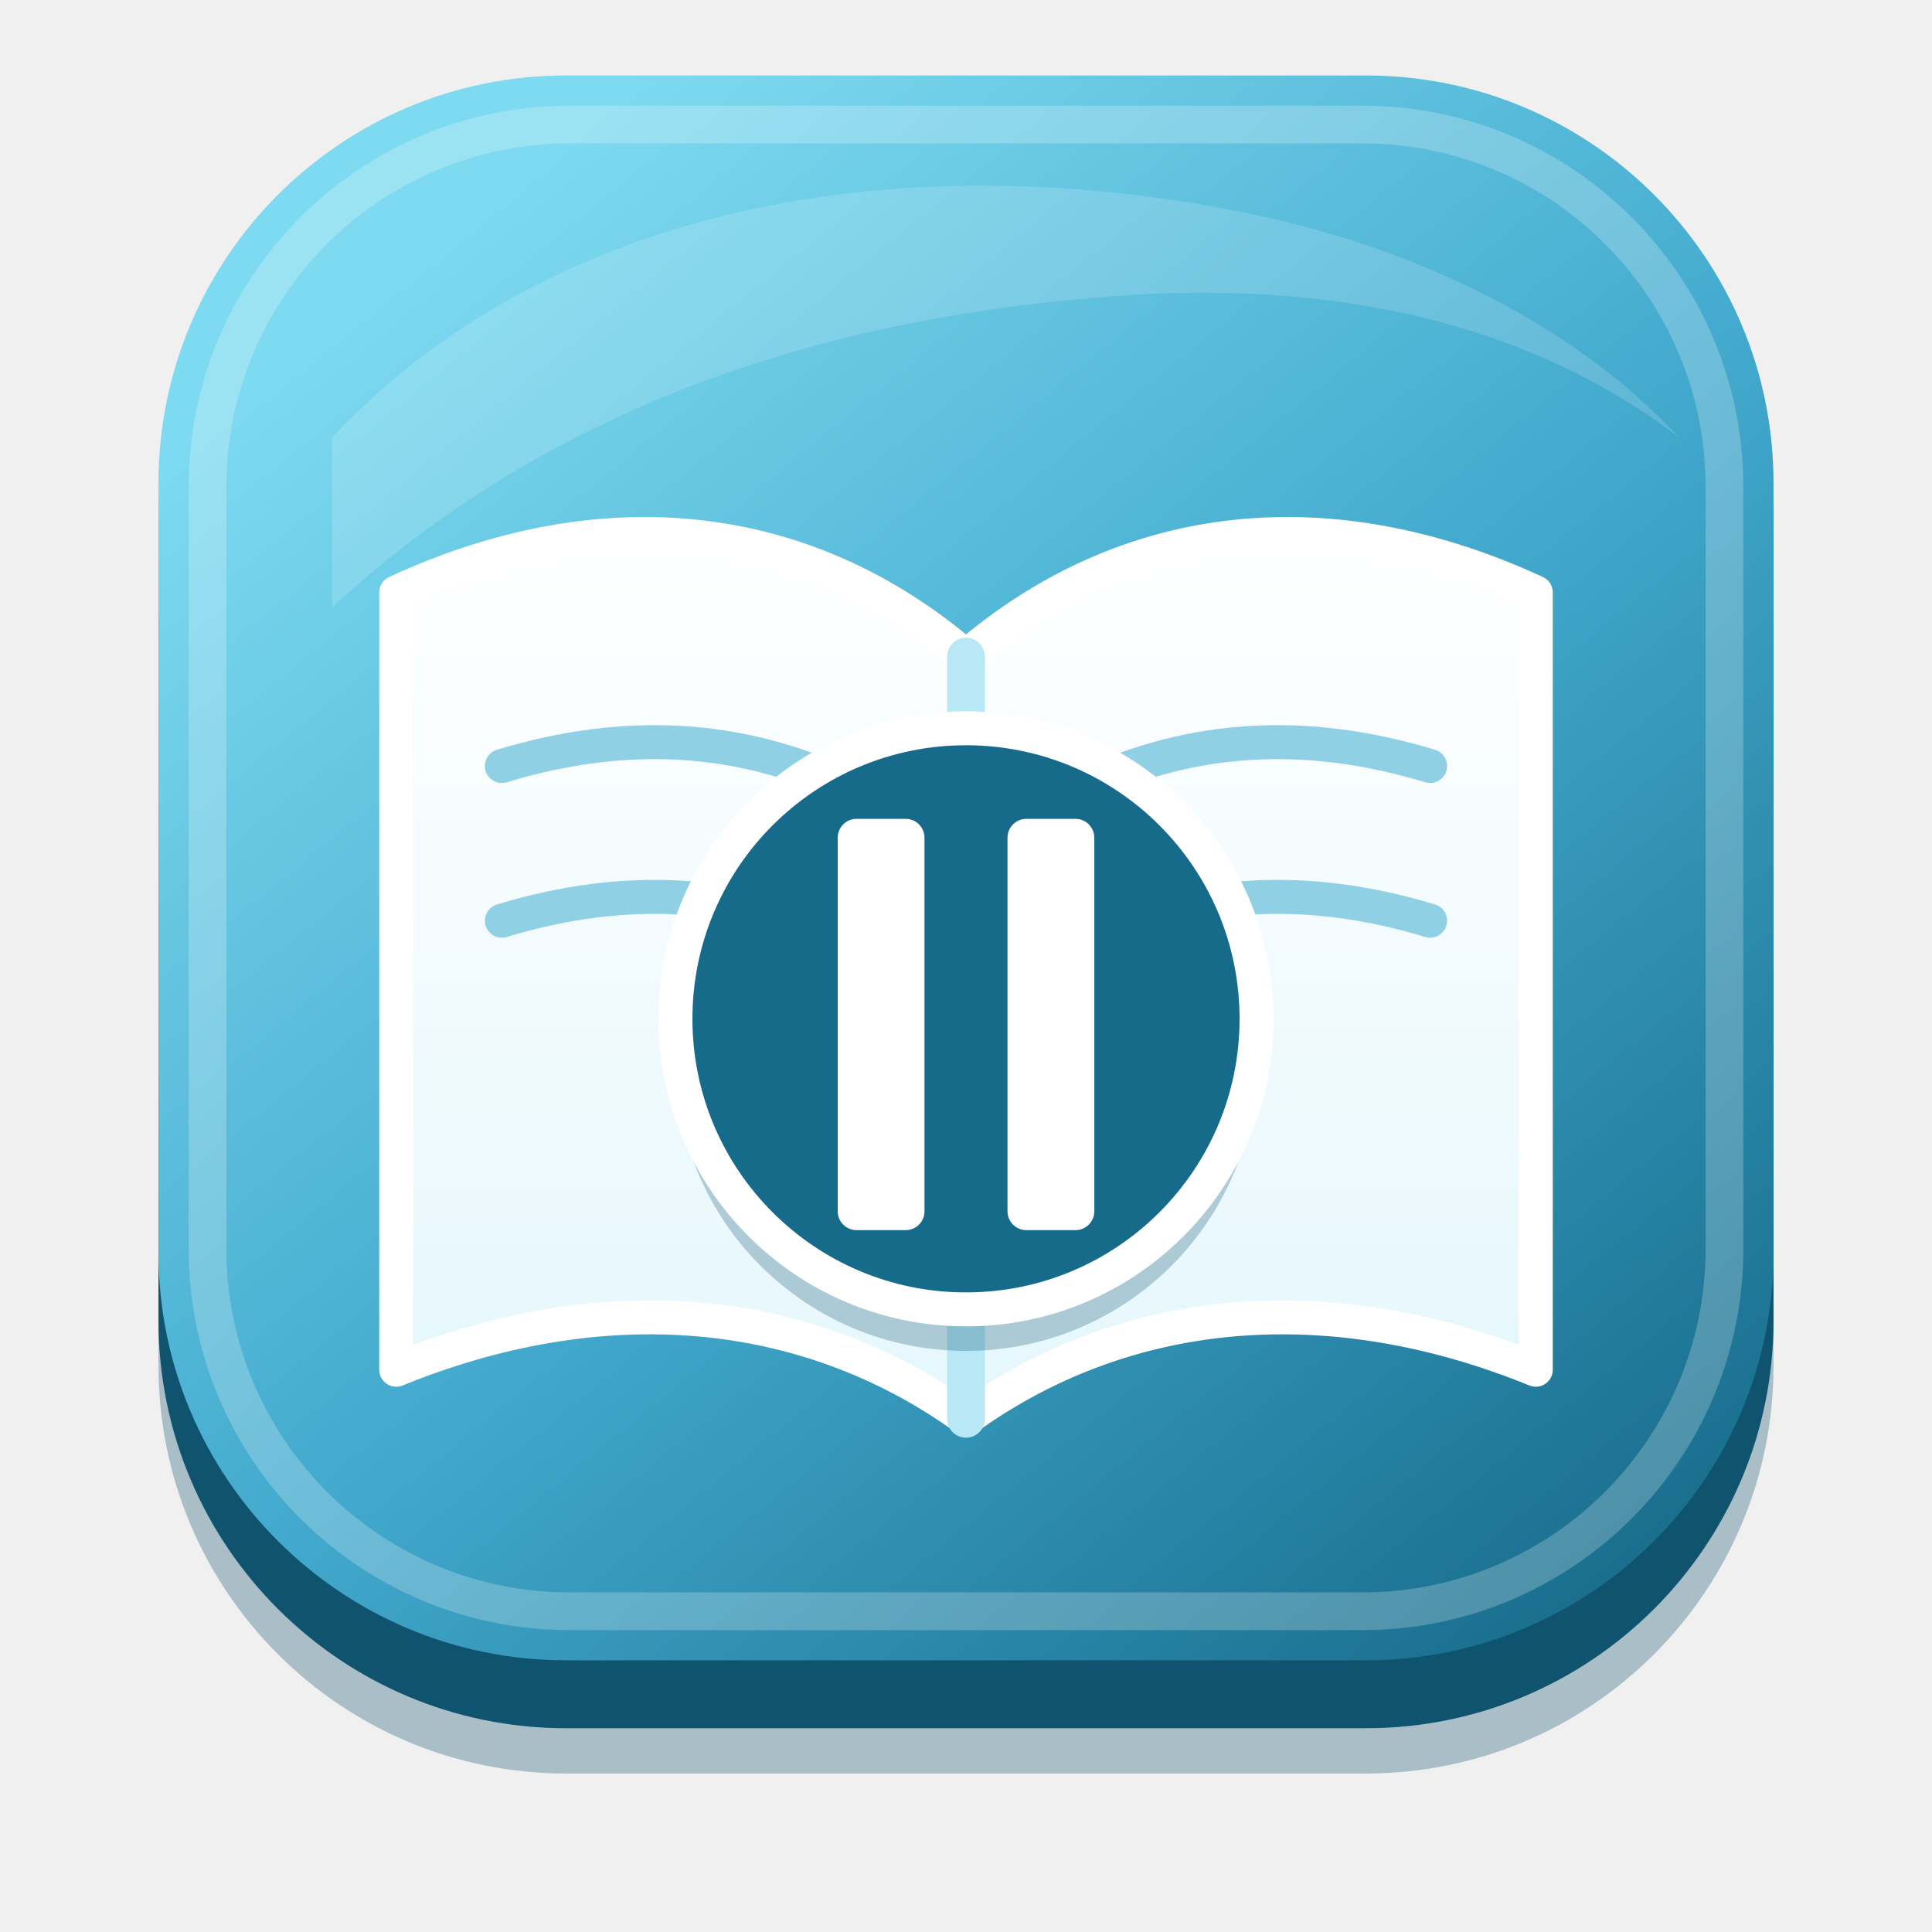
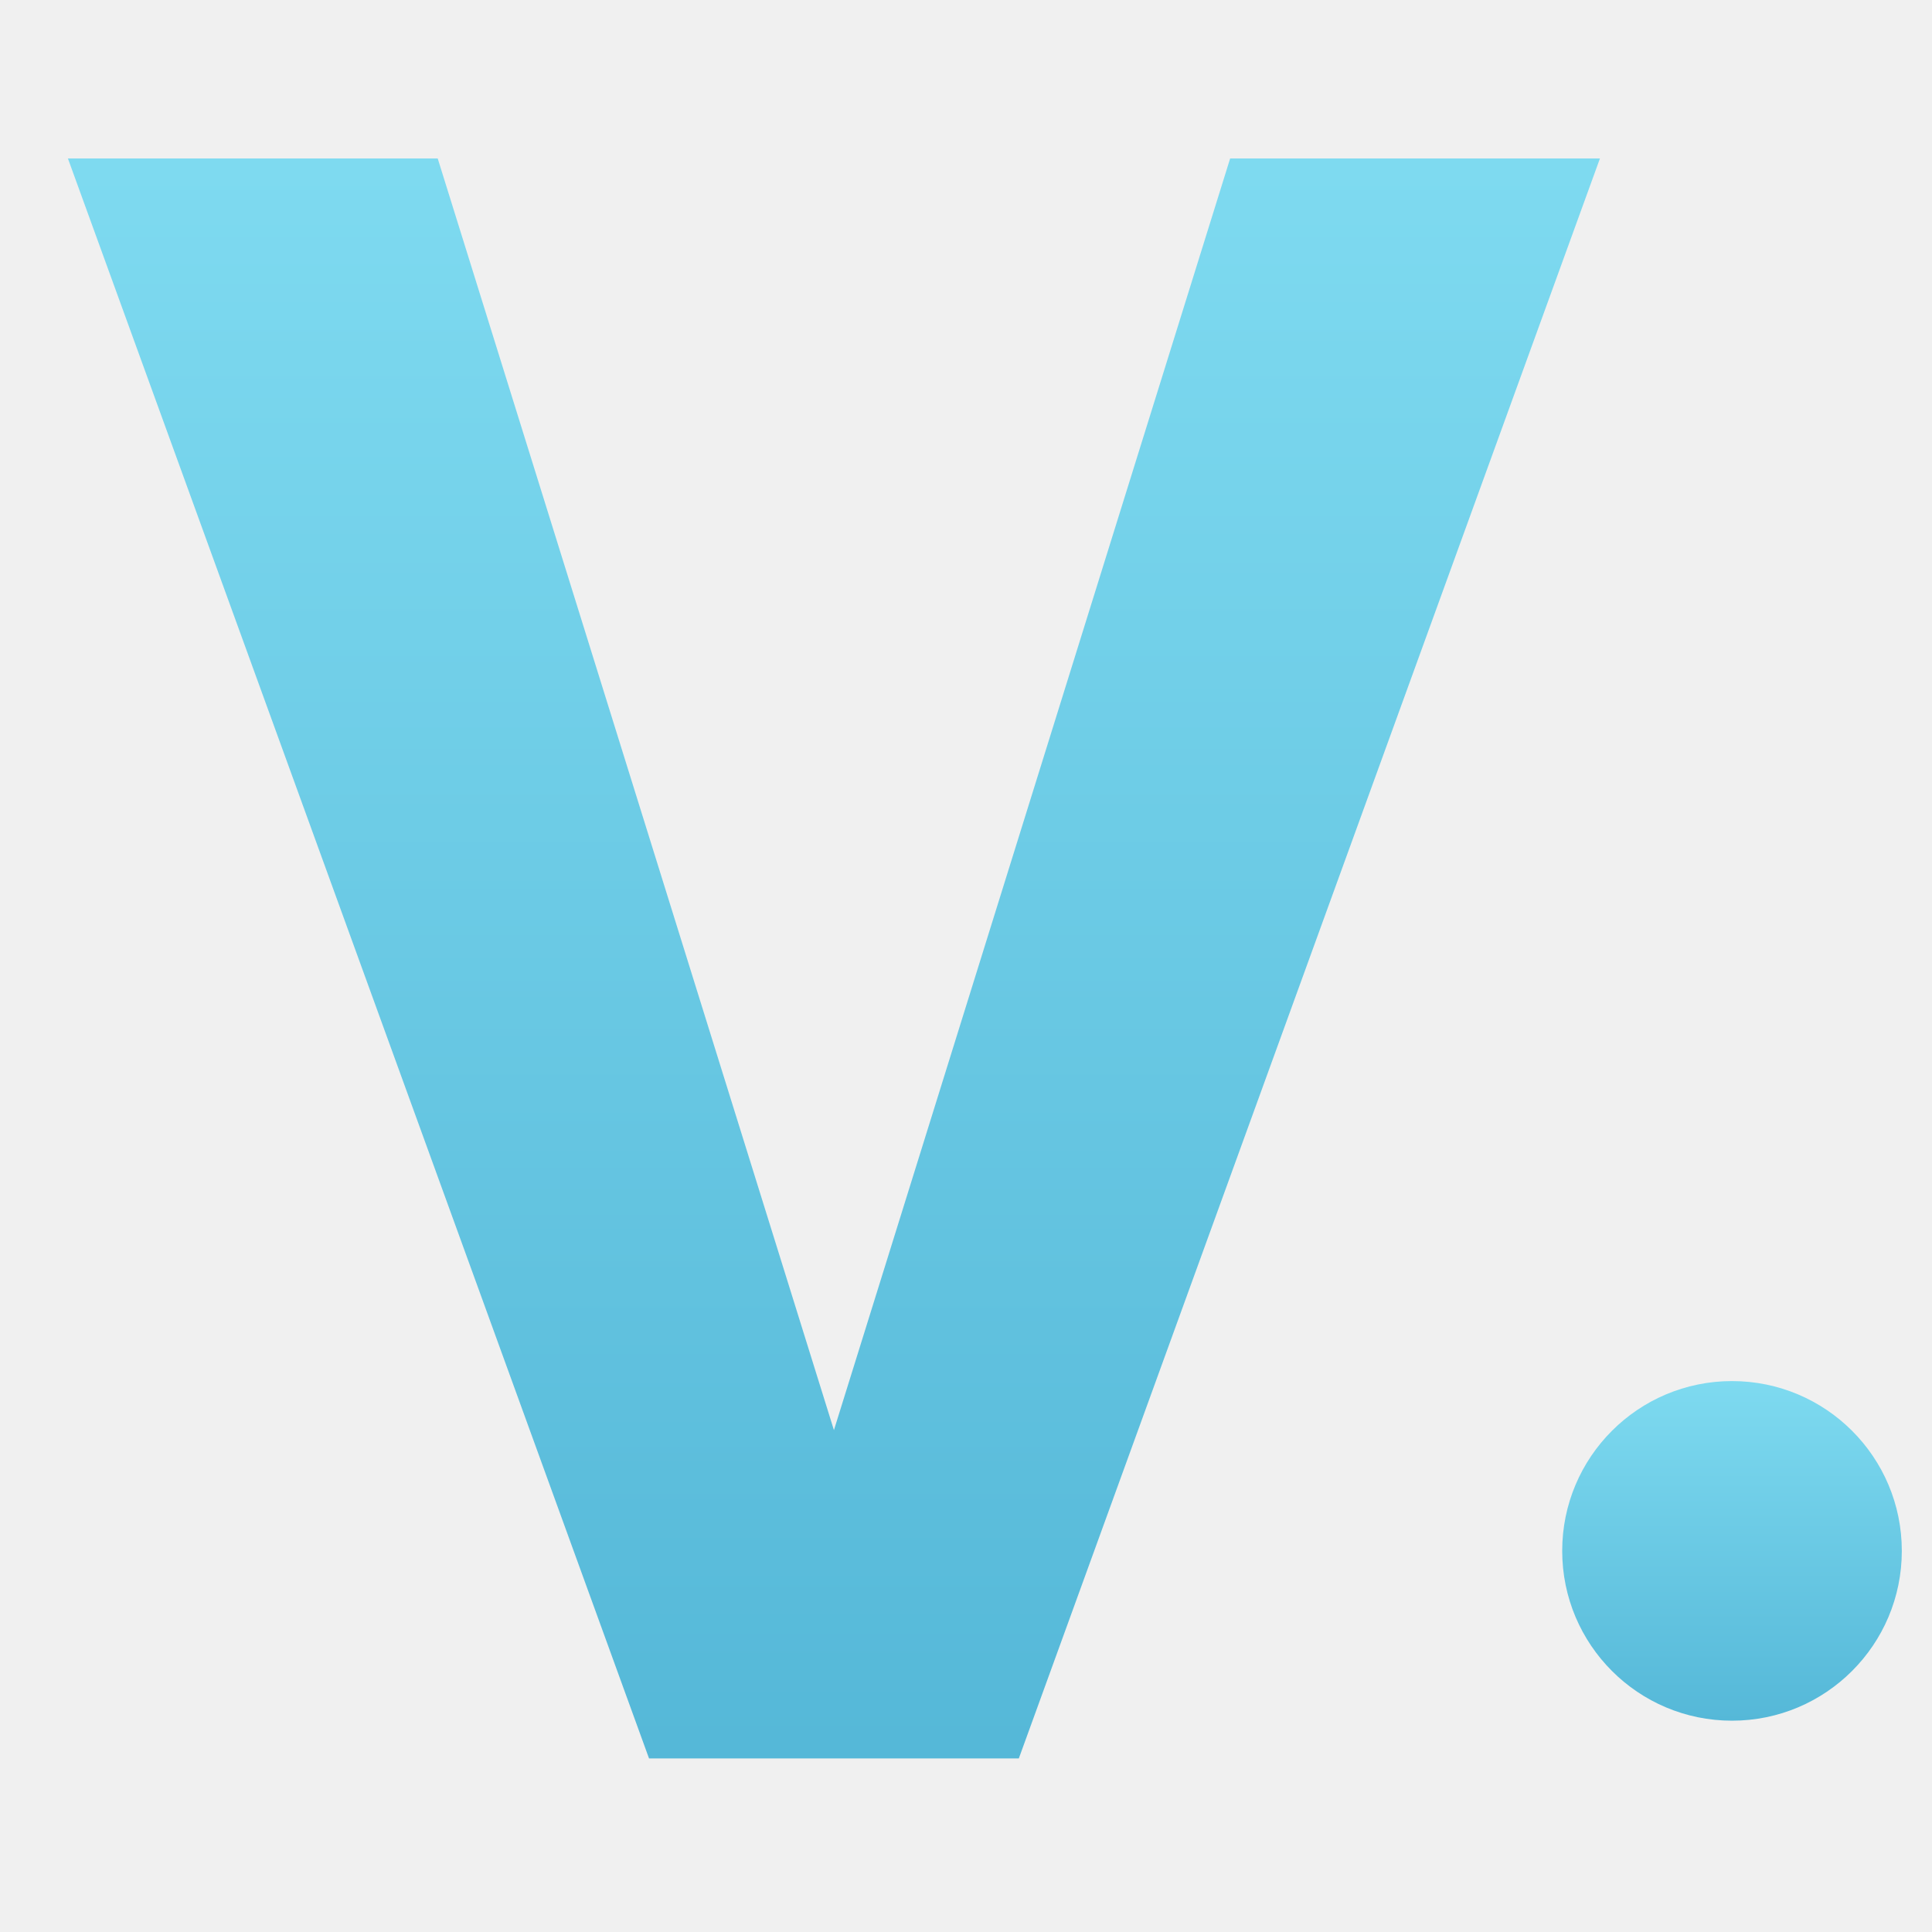
<svg xmlns="http://www.w3.org/2000/svg" viewBox="0 0 512 512" role="img" aria-labelledby="title description">
  <defs>
-     <linearGradient id="tile" x1="104" y1="70" x2="414" y2="448" gradientUnits="userSpaceOnUse">
-       <stop offset="0" stop-color="#7edaf0" />
-       <stop offset="0.5" stop-color="#42a9cd" />
-       <stop offset="1" stop-color="#176b8a" />
-     </linearGradient>
-     <linearGradient id="book" x1="256" y1="142" x2="256" y2="372" gradientUnits="userSpaceOnUse">
-       <stop offset="0" stop-color="#ffffff" />
-       <stop offset="1" stop-color="#e5f7fd" />
+     <linearGradient id="band-blue" x1="0" y1="0" x2="0" y2="1">
+       <stop offset="0" stop-color="#7EDAF0" />
+       <stop offset="1" stop-color="#55B8D8" />
    </linearGradient>
  </defs>
-   <rect x="42" y="42" width="428" height="428" rx="108" fill="#0f536e" opacity="0.32" />
-   <g>
-     <rect x="42" y="30" width="428" height="428" rx="108" fill="#0f536e" />
-     <rect x="42" y="20" width="428" height="420" rx="108" fill="url(#tile)" />
-     <rect x="55" y="33" width="402" height="394" rx="96" fill="none" stroke="#ffffff" stroke-width="10" stroke-opacity="0.23" />
-     <path d="M88 116C145 55 238 37 333 57c51 11 89 34 112 59-39-30-92-43-156-37-82 7-149 34-201 82z" fill="#ffffff" opacity="0.16" />
-   </g>
-   <g>
-     <path d="M105 157c54-25 108-20 151 17v202c-43-31-97-35-151-13z" fill="url(#book)" stroke="#ffffff" stroke-width="9" stroke-linejoin="round" />
-     <path d="M407 157c-54-25-108-20-151 17v202c43-31 97-35 151-13z" fill="url(#book)" stroke="#ffffff" stroke-width="9" stroke-linejoin="round" />
-     <path d="M256 174v202" fill="none" stroke="#b8e8f5" stroke-width="10" stroke-linecap="round" />
-     <path d="M133 203c33-10 63-8 91 5M133 244c33-10 63-8 91 5M288 208c28-13 58-15 91-5M288 249c28-13 58-15 91-5" fill="none" stroke="#8fd0e4" stroke-width="9" stroke-linecap="round" />
-   </g>
-   <circle cx="256" cy="281" r="77" fill="#0f536e" opacity="0.28" />
-   <g>
-     <circle cx="256" cy="270" r="77" fill="#176b8a" stroke="#ffffff" stroke-width="9" />
-     <rect x="222" y="217" width="23" height="109" rx="5" fill="#ffffff" />
-     <rect x="267" y="217" width="23" height="109" rx="5" fill="#ffffff" />
-   </g>
+   <path fill="url(#band-blue)" d="M18 42h98l105 337L326 42h98L270 466h-98L18 42Z" />
+   <circle cx="459" cy="411" r="45" fill="url(#band-blue)" />
</svg>
